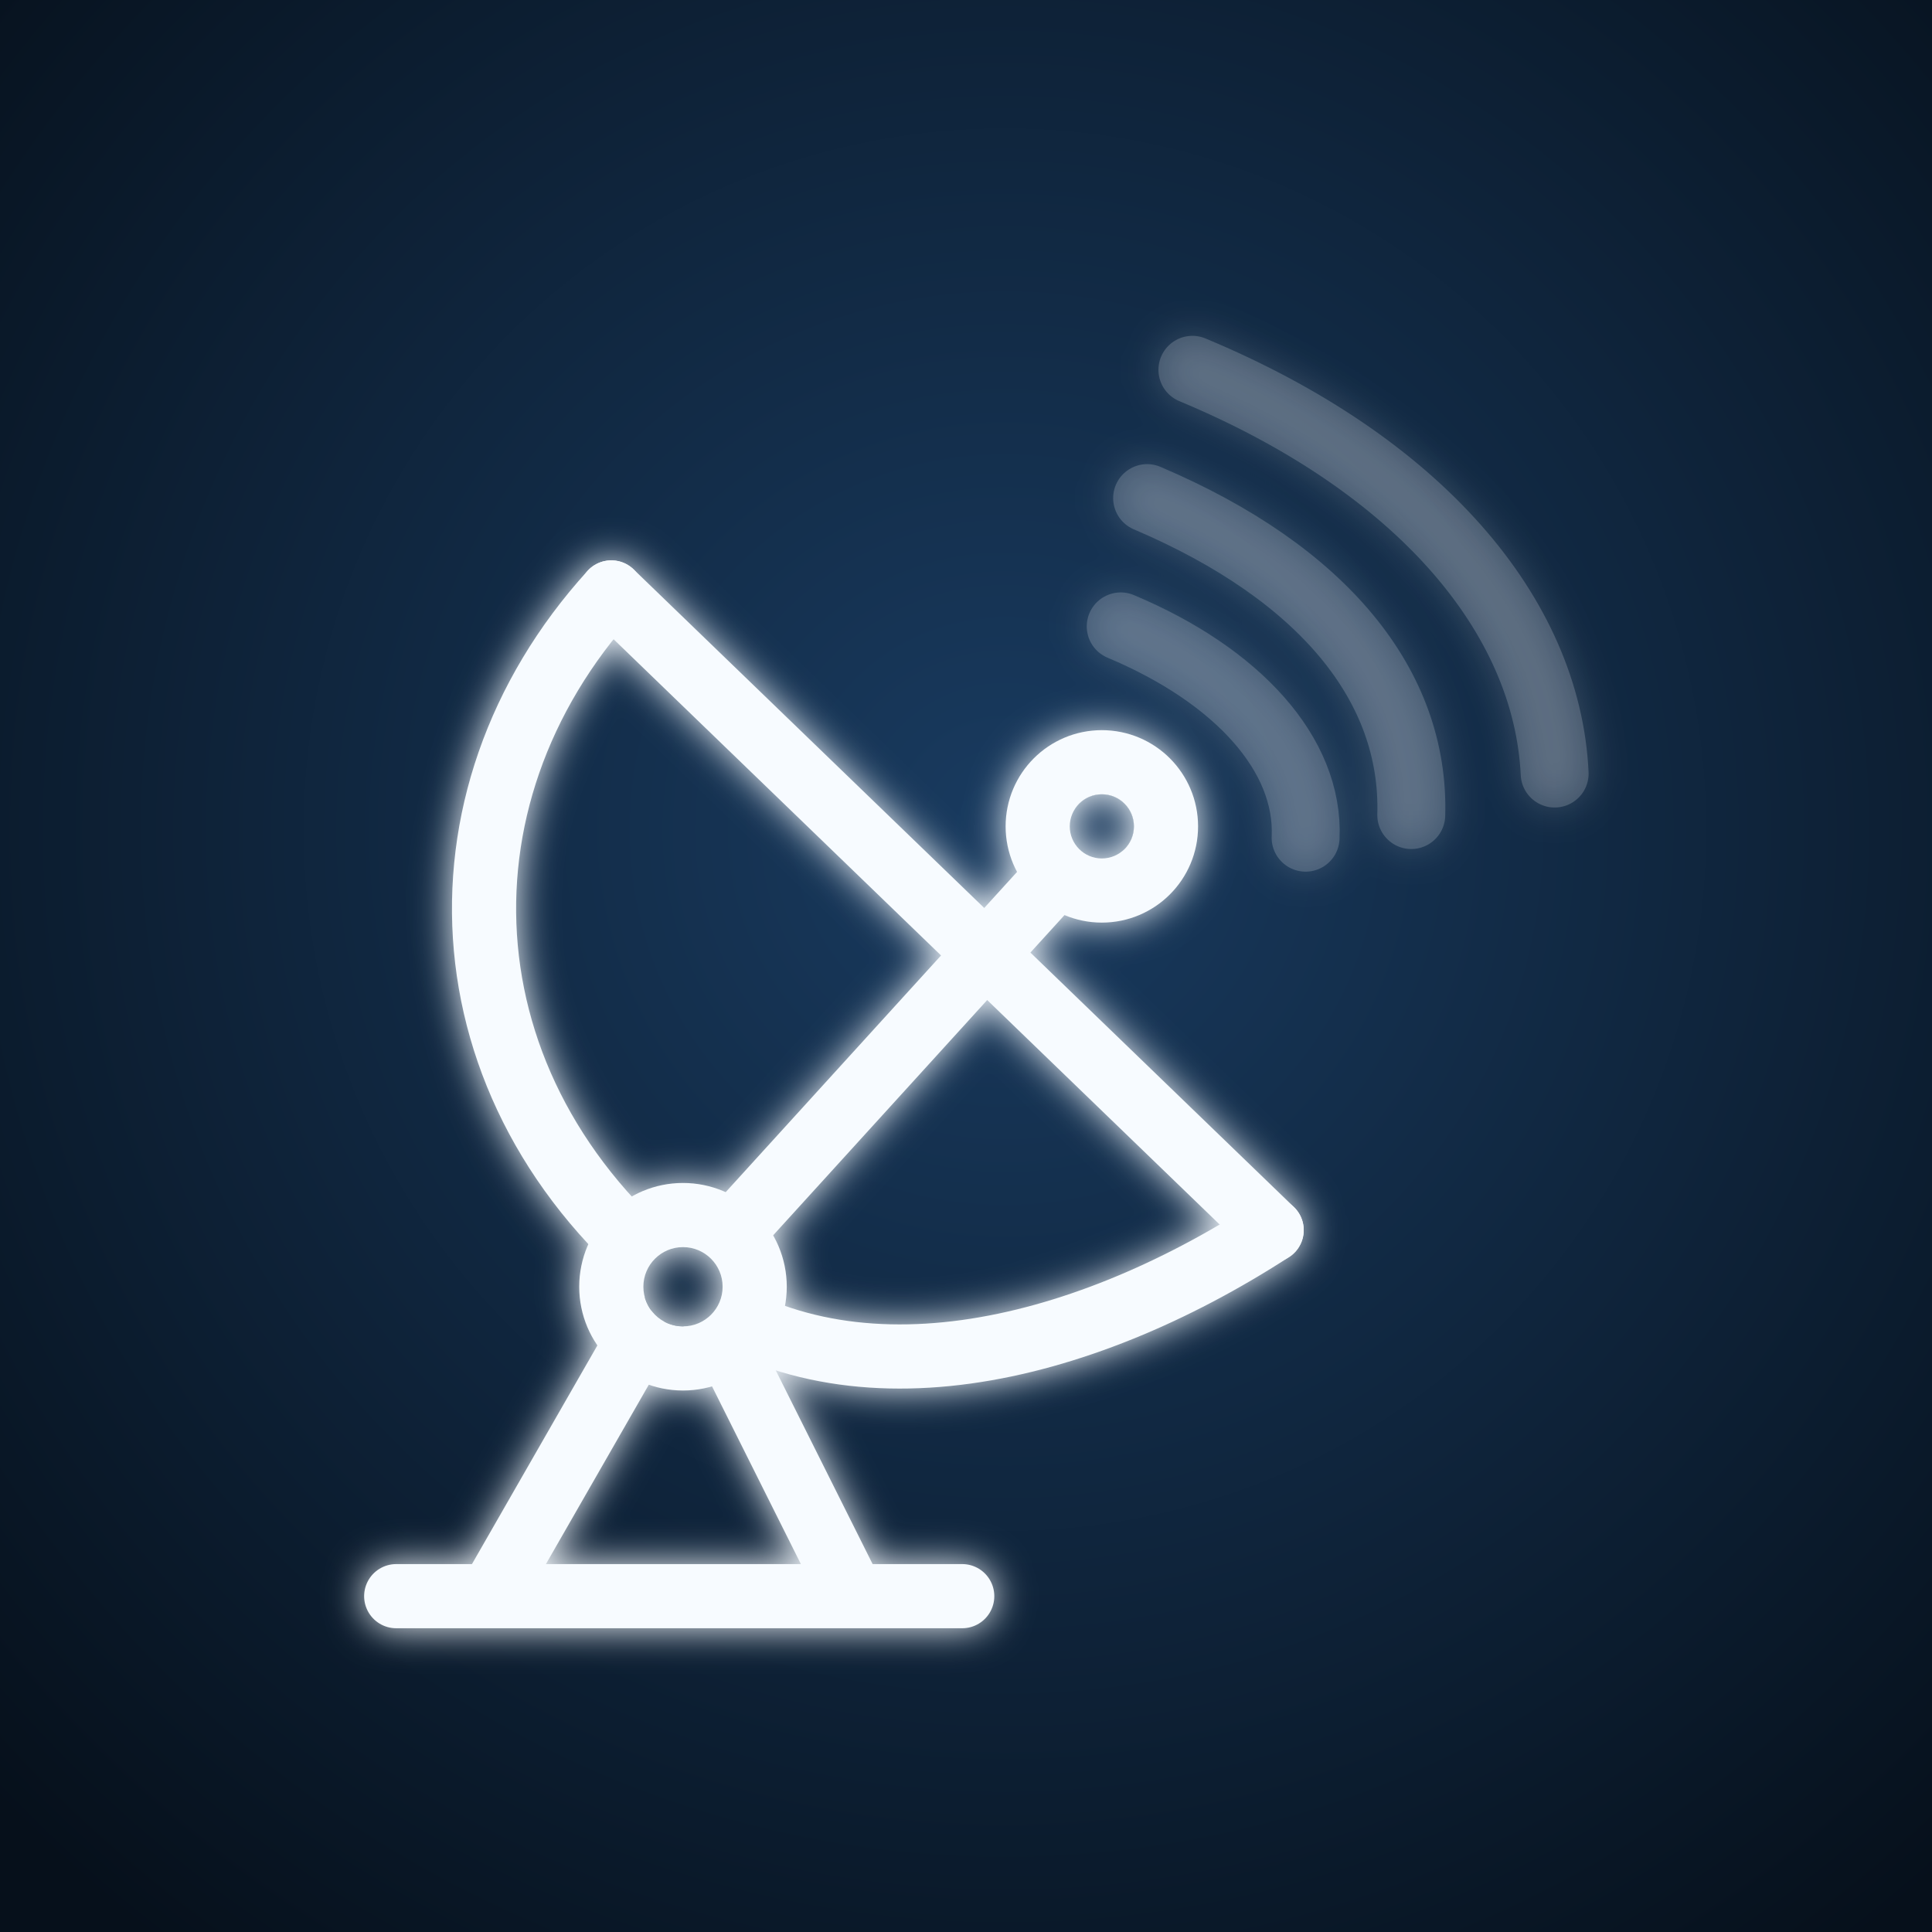
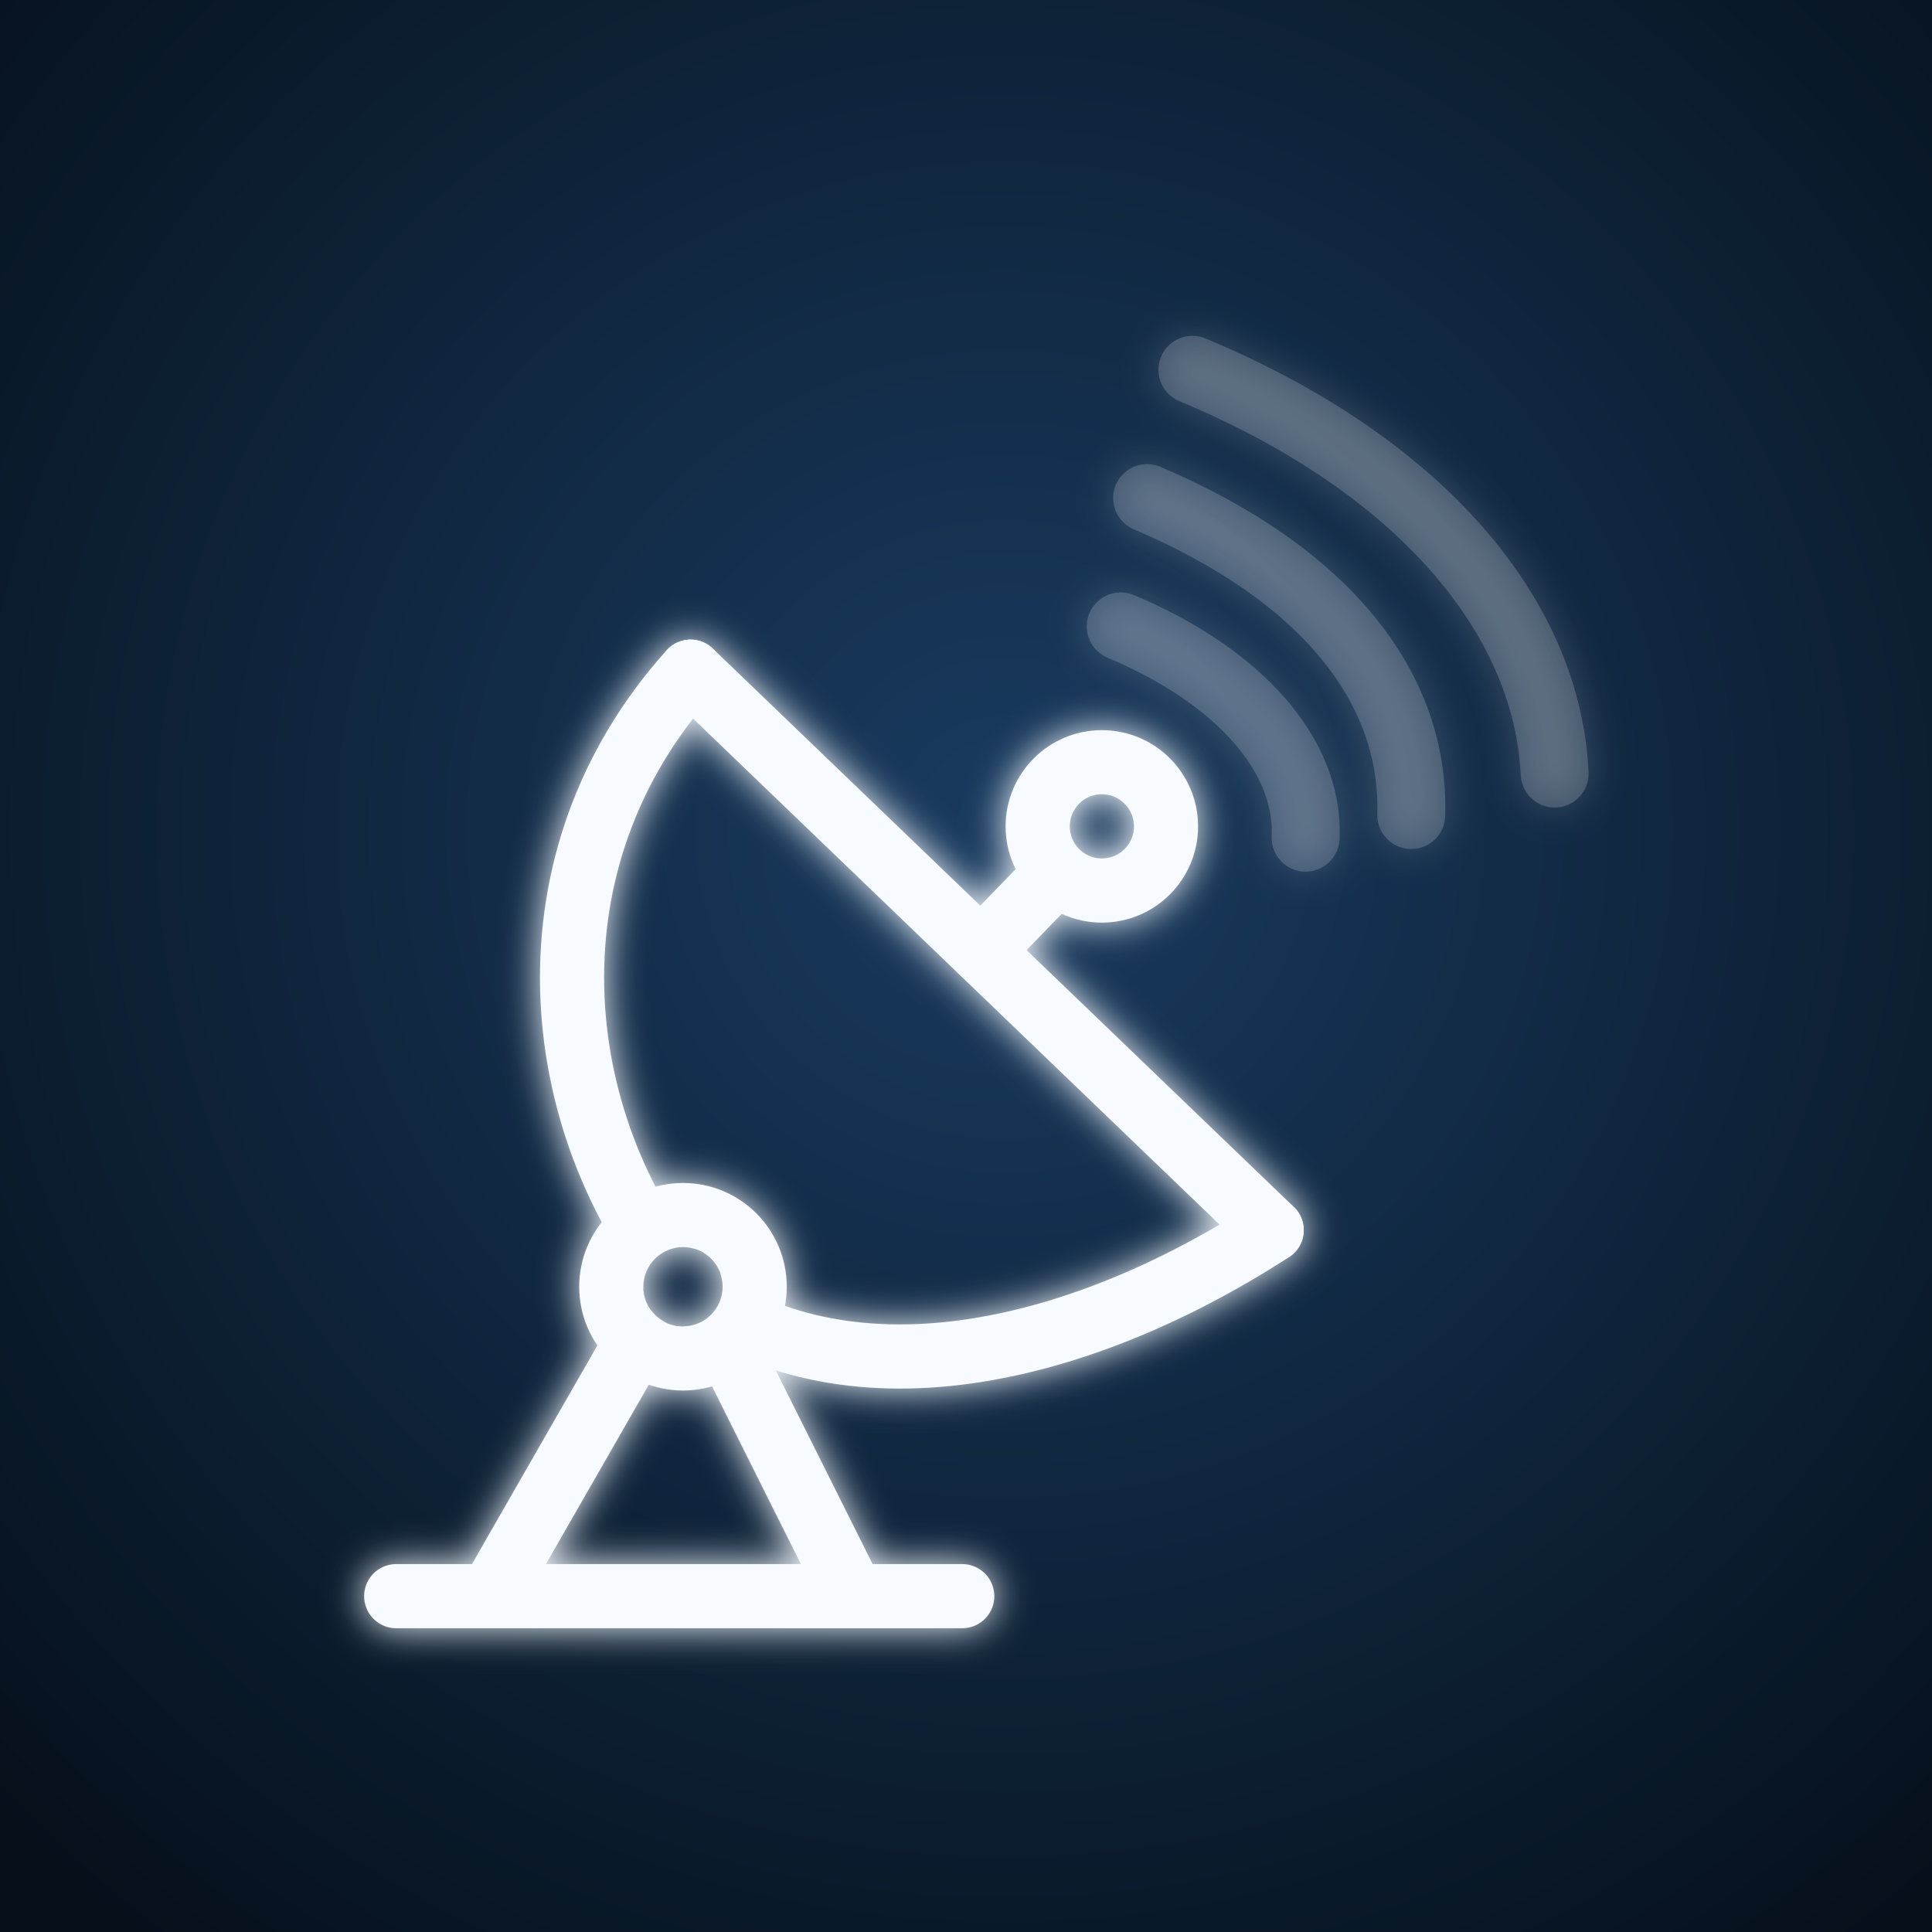
<svg xmlns="http://www.w3.org/2000/svg" viewBox="0 0 512 512" role="img" aria-labelledby="title desc">
  <defs>
    <radialGradient id="bg" cx="52%" cy="43%" r="72%">
      <stop stop-color="#193b60" />
      <stop offset="1" stop-color="#06101b" />
    </radialGradient>
    <filter id="glow" x="-35%" y="-35%" width="170%" height="170%">
      <feGaussianBlur stdDeviation="5" result="blur" />
      <feMerge>
        <feMergeNode in="blur" />
        <feMergeNode in="SourceGraphic" />
      </feMerge>
    </filter>
    <mask id="dish-cutouts" maskUnits="userSpaceOnUse" x="80" y="130" width="300" height="330">
      <rect x="80" y="130" width="300" height="330" fill="white" />
      <circle cx="292" cy="219" r="8.5" fill="black" />
      <circle cx="181" cy="341" r="10.5" fill="black" />
    </mask>
  </defs>
  <rect width="512" height="512" fill="url(#bg)" />
  <g fill="none" stroke="#f7fbff" stroke-linecap="round" stroke-linejoin="round" filter="url(#glow)">
    <g class="dish" stroke-width="17" mask="url(#dish-cutouts)">
-       <path d="M162 157 337 326" />
-       <path d="M162 157c-50 55-45 135 19 184 43 33 105 18 156-15" />
-       <path d="m181 341 111-122" />
+       <path d="M183 178 337 326" />
+       <path d="M183 178c-45 50-38 119-2 163 43 33 105 18 156-15" />
+       <path d="m260 252 32-33" />
      <path d="m169 355-39 68m62-68 34 68M105 423h150" />
      <circle cx="292" cy="219" r="17" />
      <circle cx="181" cy="341" r="19" />
    </g>
    <path class="signal s1" stroke-width="18" d="M297 166c31 13 50 34 49 56" />
    <path class="signal s2" stroke-width="18" d="M304 132c47 20 71 50 70 84" />
    <path class="signal s3" stroke-width="18" d="M316 98c60 25 94 65 96 107" />
  </g>
  <style>
    .signal{opacity:.18;animation:pulse 2.4s infinite ease-in-out}.s2{animation-delay:.5s}.s3{animation-delay:1s}
    .dish{transform-origin:225px 294px;animation:drift 5s infinite ease-in-out}
    .dish circle:first-of-type{animation:beacon 1.2s infinite alternate ease-in-out}
    @keyframes pulse{0%,18%,100%{opacity:.18}35%,70%{opacity:1}}
    @keyframes drift{0%,100%{transform:rotate(-.65deg)}50%{transform:rotate(.65deg)}}
    @keyframes beacon{to{opacity:.68}}
    @media(prefers-reduced-motion:reduce){.signal{opacity:1;animation:none}.dish,.dish circle{animation:none}}
  </style>
</svg>
